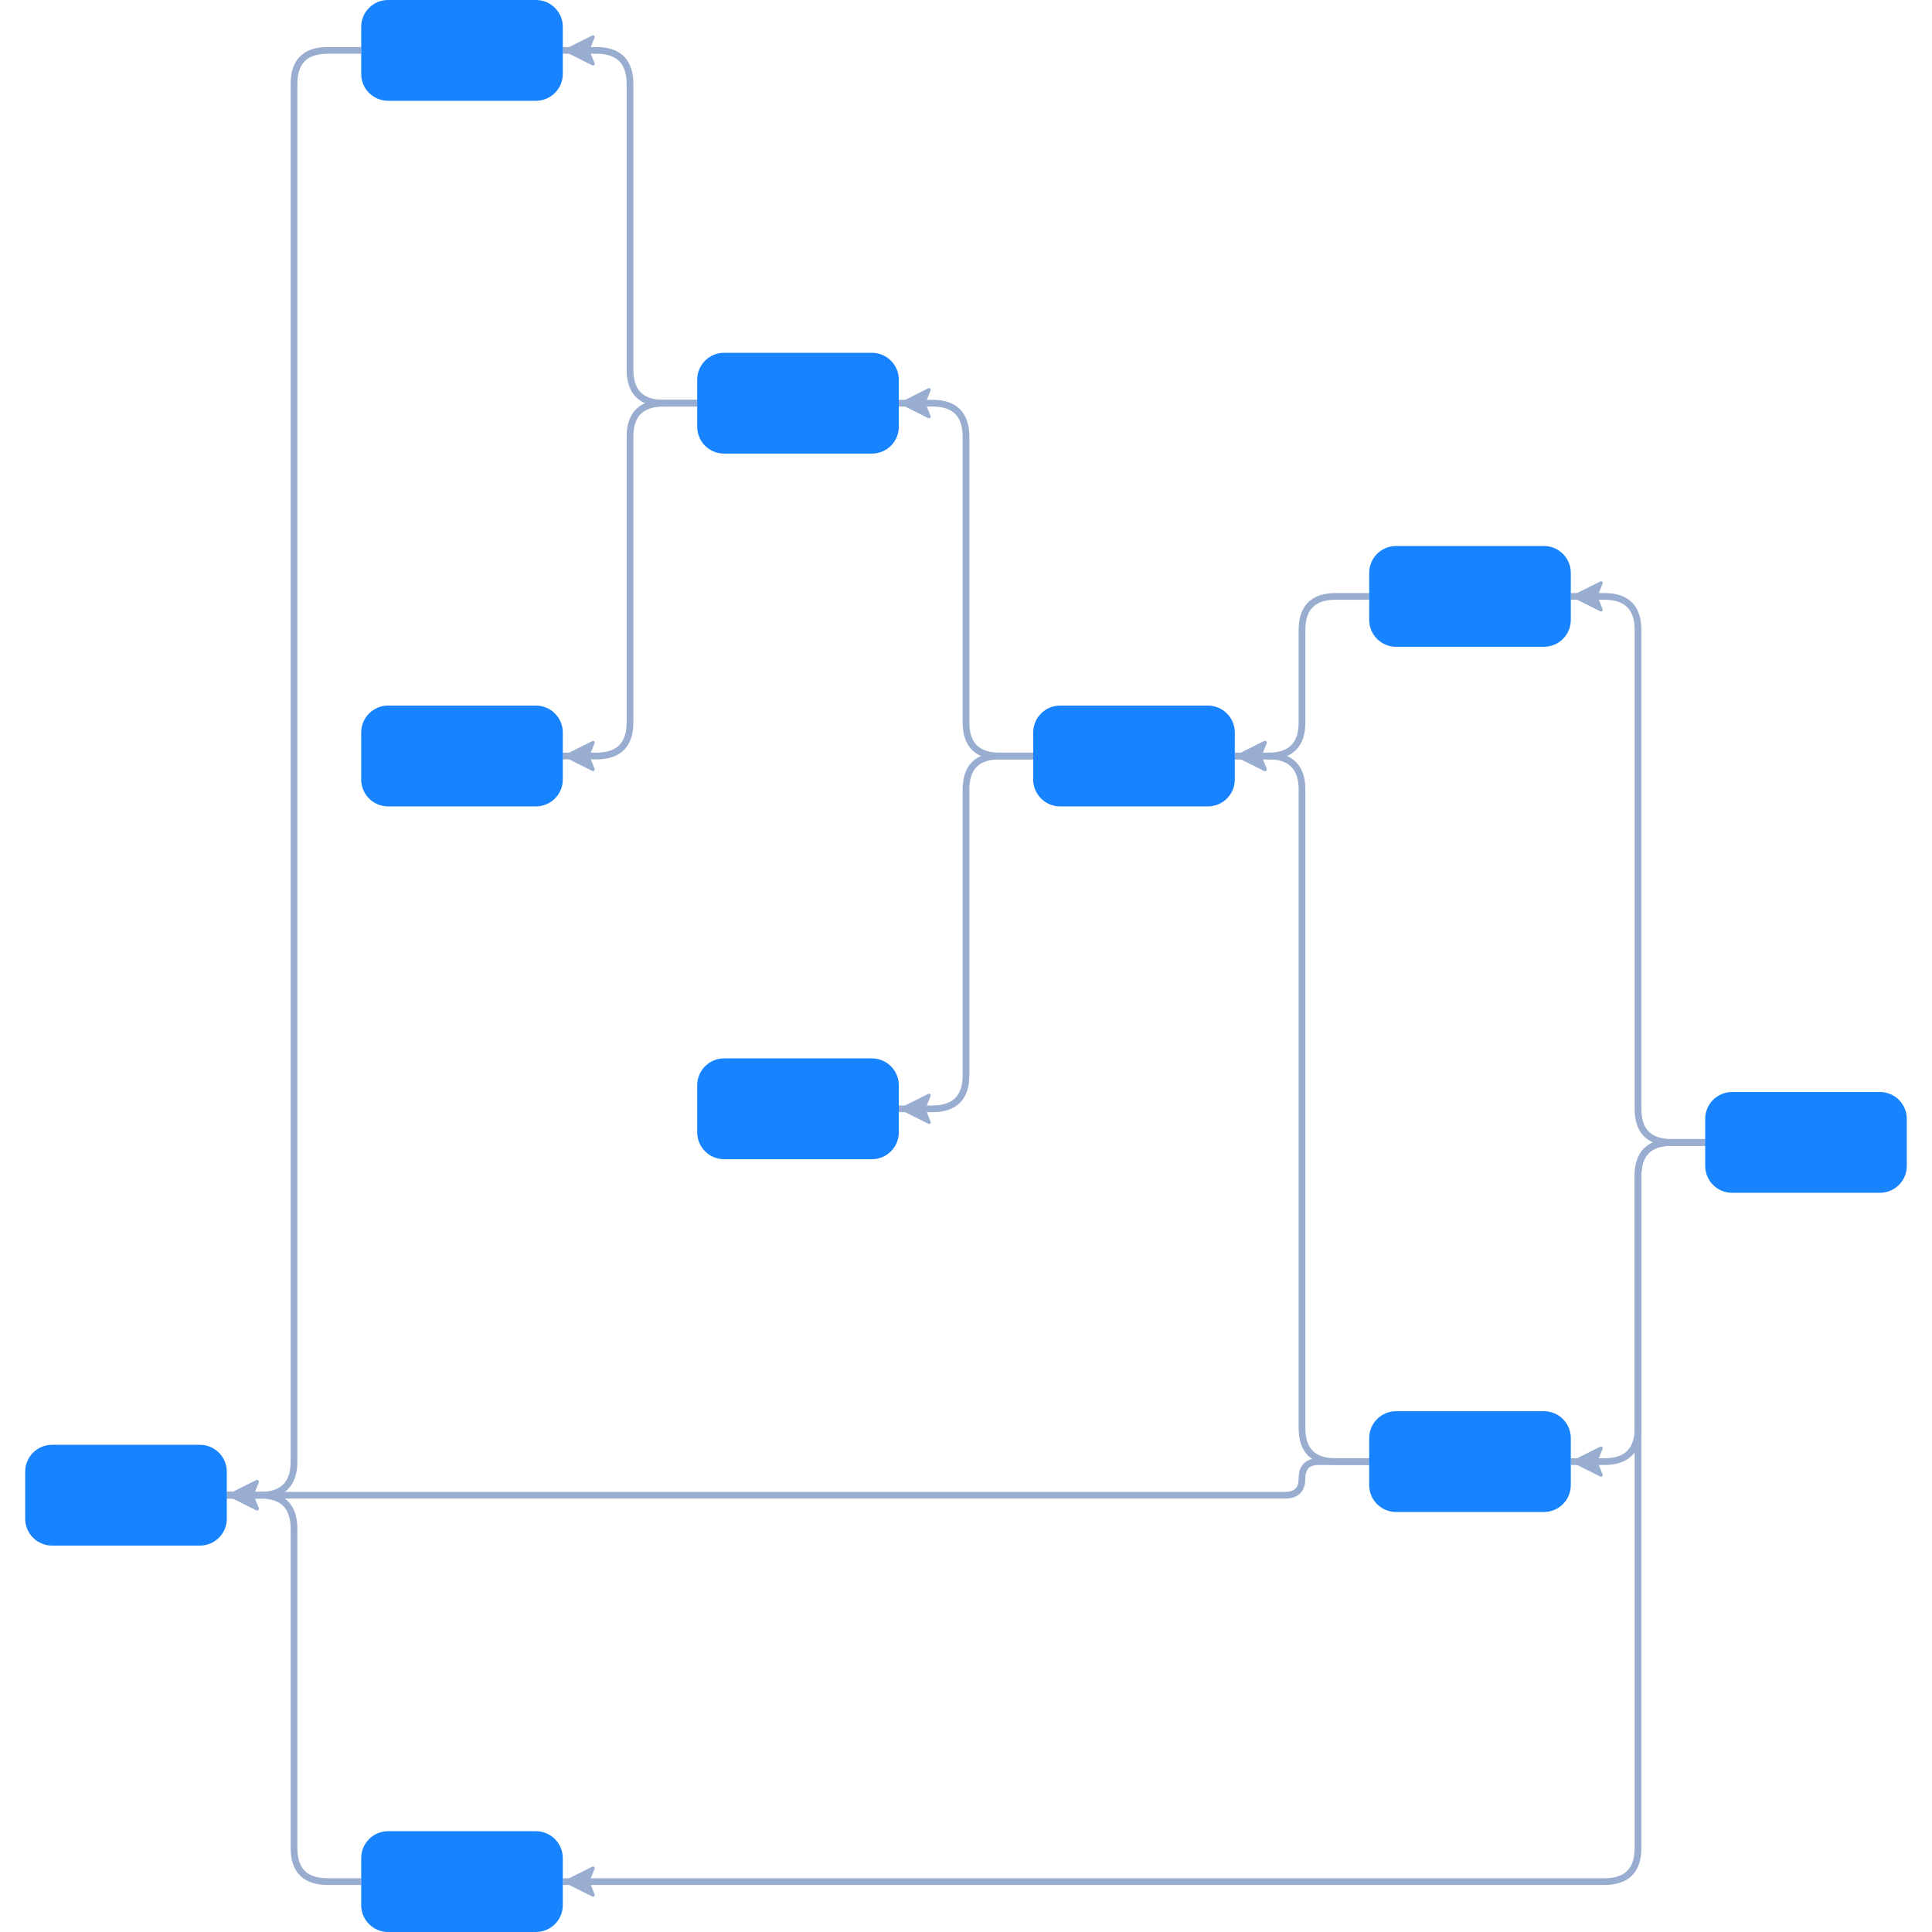
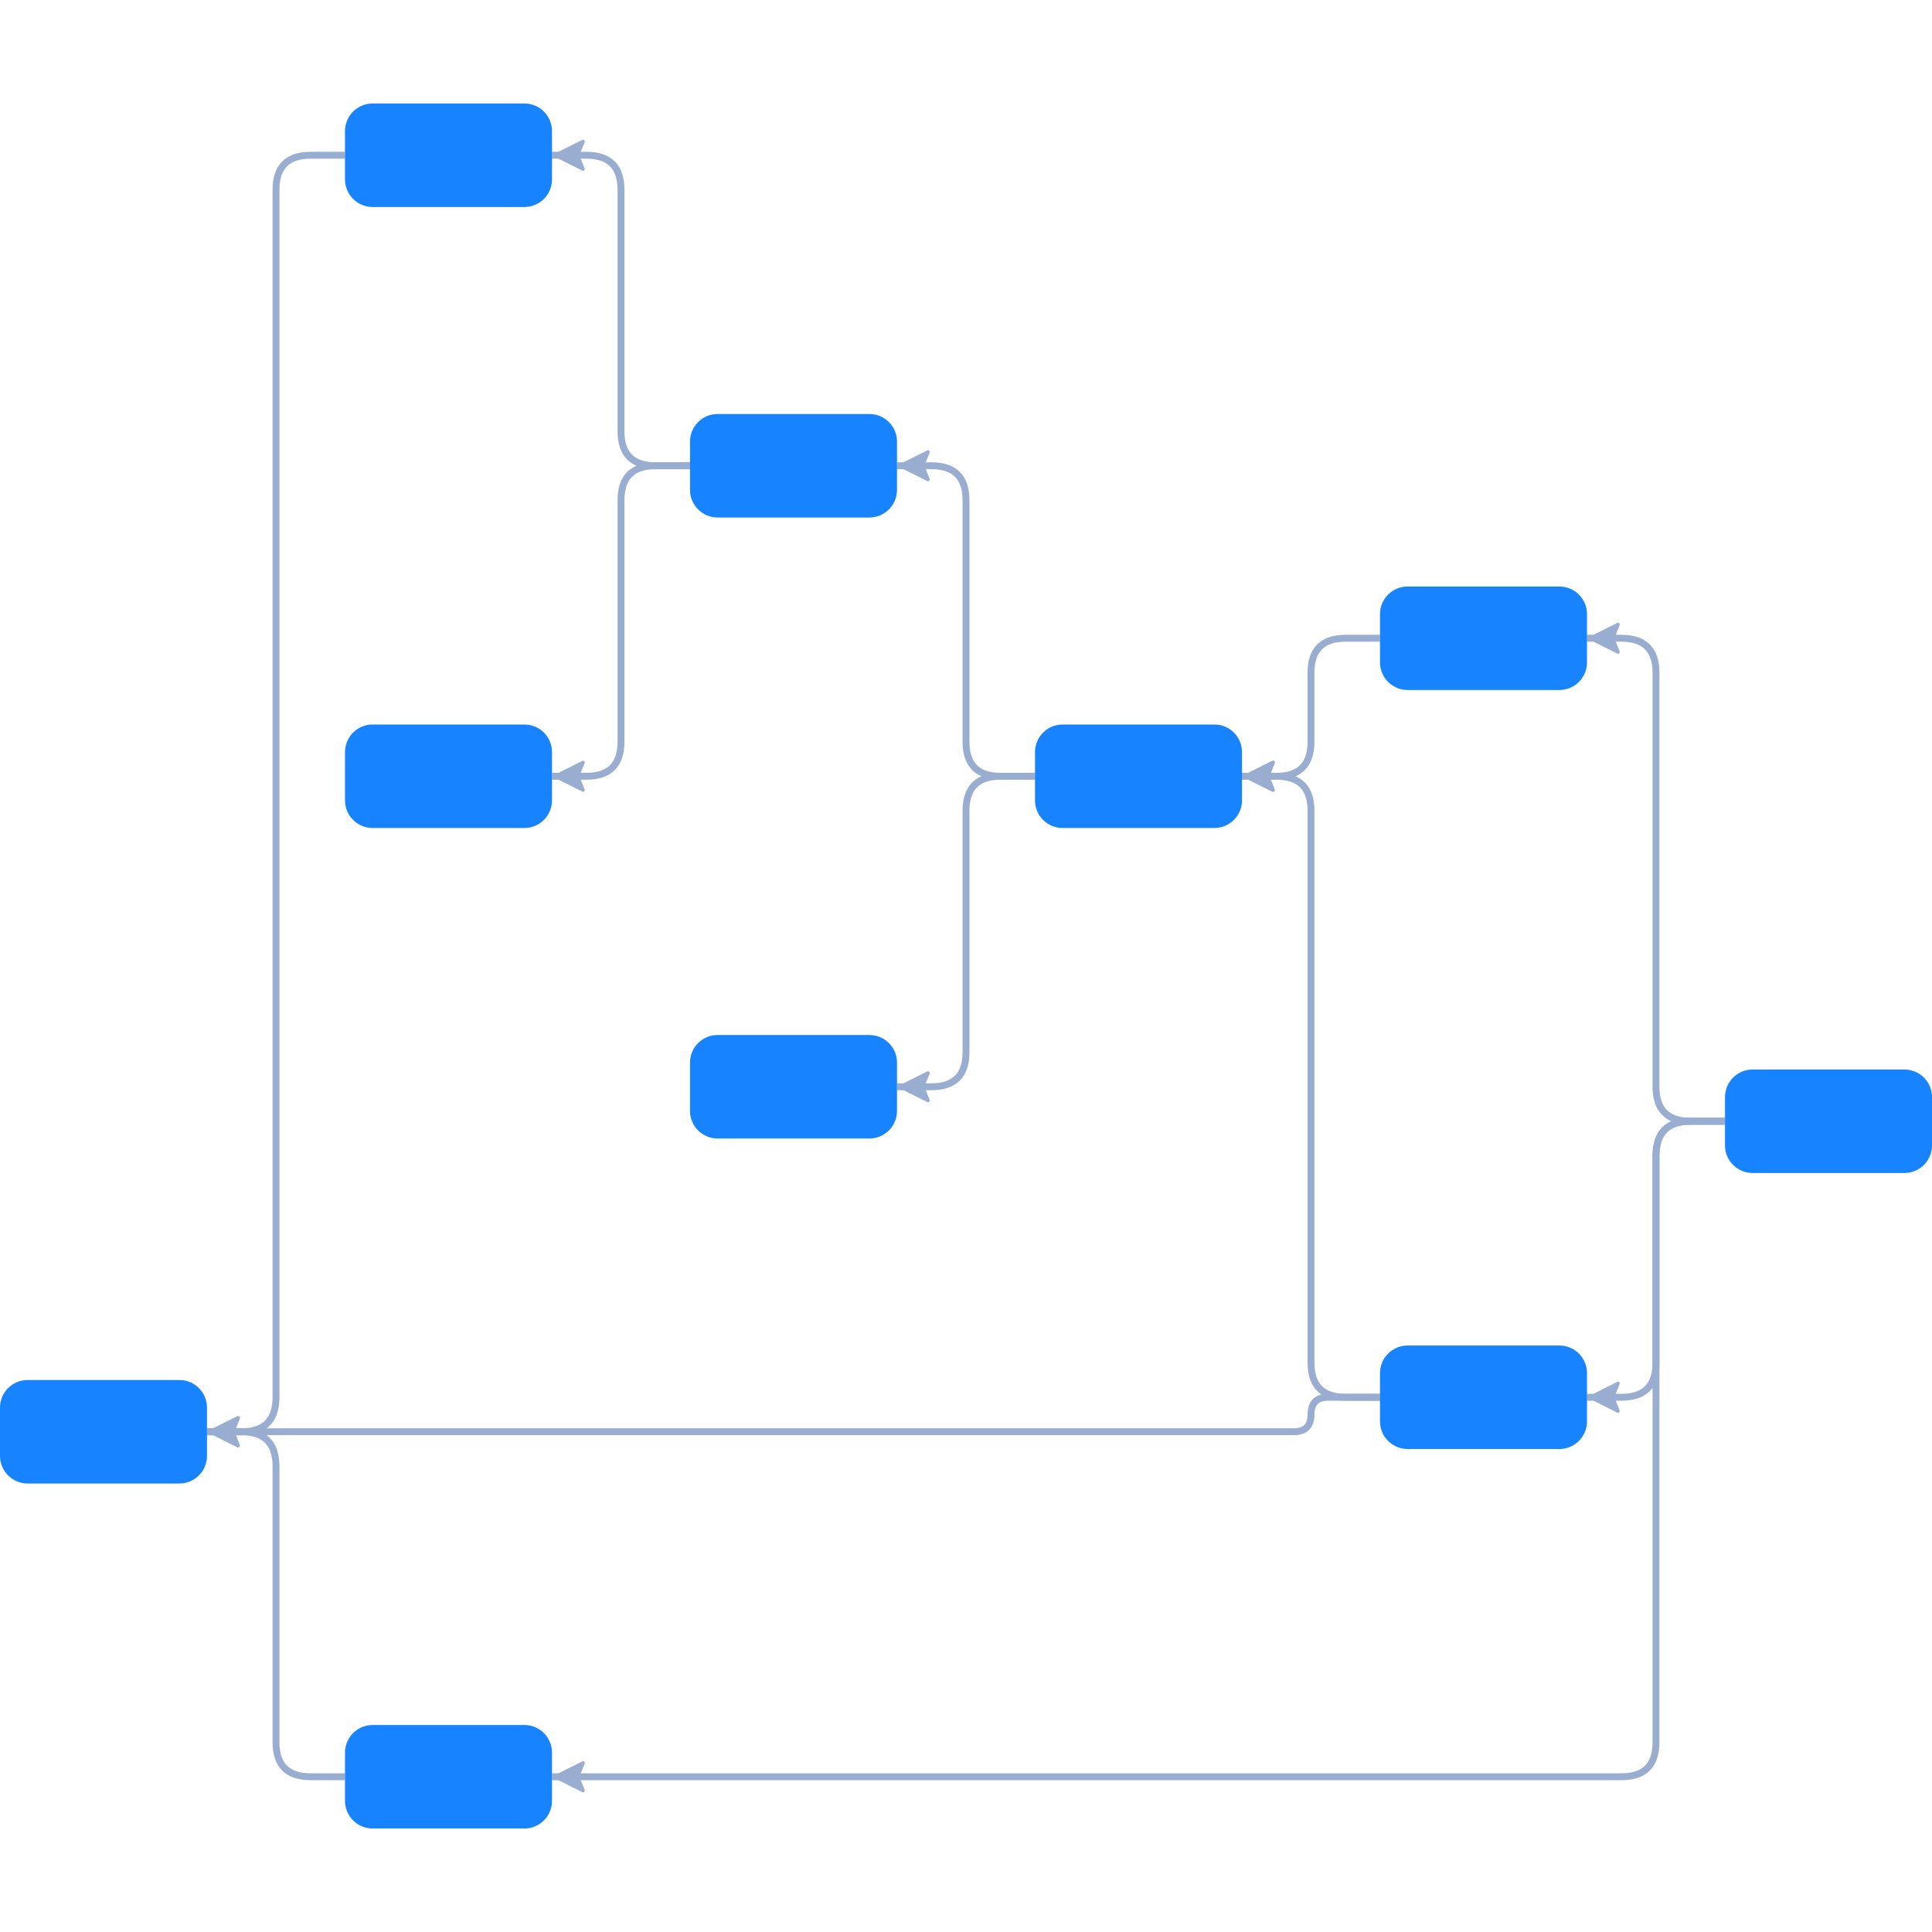
<svg xmlns="http://www.w3.org/2000/svg" width="500" height="500" style="background: transparent; position: absolute; outline: none;" color-interpolation-filters="sRGB" tabindex="1">
  <defs />
-   <g transform="matrix(0.869565,0,0,0.869565,-10.86956,-56.52173)">
+   <g transform="matrix(0.892857,0,0,0.892857,-17.85716,-17.85716)">
    <g fill="none">
      <g fill="none" class="elements">
        <g fill="none" marker-start="false" marker-end="true">
          <g fill="none" marker-start="false" marker-end="true" stroke="transparent" stroke-width="4" />
          <g>
-             <path fill="none" d="M 520,405 L 510,405 Q 500 405,500 395 L 500,395 L 500,252.5 Q 500 242.5,490 242.5 L 490,242.5 L 480,242.5" class="key" stroke-width="2" stroke="rgba(153,173,209,1)" />
+             <path fill="none" d="M 520,345 L 510,345 Q 500 345,500 335 L 500,335 L 500,215 Q 500 205,490 205 L 490,205 L 480,205" class="key" stroke-width="2" stroke="rgba(153,173,209,1)" />
            <path fill="none" d="M 0,-15 L 0,-20.005 Q 0 -25.01,-5.005 -25.01 L -5.005,-25.01 L -35.005,-25.01 Q -40.01 -25.01,-40.01 -20.005 L -40.01,-20.005 L -40.01,-20.005 Q -40.01 -15,-35.005 -15 L -35.005,-15 L -5,-15" class="key" stroke-width="4" stroke="transparent" />
-             <g transform="matrix(1,0,0,1,485,242.5)">
+             <g transform="matrix(1,0,0,1,485,205)">
              <path fill="rgba(153,173,209,1)" d="M -4,0 L 4,-4 L 2.4,0 L 4,4 Z" stroke="rgba(153,173,209,1)" width="8" height="8" stroke-dasharray="0,0" stroke-linejoin="round" stroke-width="1" />
            </g>
          </g>
        </g>
        <g fill="none" marker-start="false" marker-end="true">
          <g fill="none" marker-start="false" marker-end="true" stroke="transparent" stroke-width="4" />
          <g>
-             <path fill="none" d="M 520,405 L 510,405 Q 500 405,500 415 L 500,415 L 500,615 Q 500 625,490 625 L 490,625 L 450,625 L 400,625 L 350,625 L 300,625 L 250,625 L 200,625 L 180,625" class="key" stroke-width="2" stroke="rgba(153,173,209,1)" />
+             <path fill="none" d="M 520,345 L 510,345 Q 500 345,500 355 L 500,355 L 500,525 Q 500 535,490 535 L 490,535 L 450,535 L 400,535 L 350,535 L 300,535 L 250,535 L 200,535 L 180,535" class="key" stroke-width="2" stroke="rgba(153,173,209,1)" />
            <path fill="none" d="M 0,-15 L 0,-20.005 Q 0 -25.01,-5.005 -25.01 L -5.005,-25.01 L -35.005,-25.01 Q -40.01 -25.01,-40.01 -20.005 L -40.01,-20.005 L -40.01,-20.005 Q -40.01 -15,-35.005 -15 L -35.005,-15 L -5,-15" class="key" stroke-width="4" stroke="transparent" />
-             <g transform="matrix(1,0,0,1,185,625)">
+             <g transform="matrix(1,0,0,1,185,535)">
              <path fill="rgba(153,173,209,1)" d="M -4,0 L 4,-4 L 2.4,0 L 4,4 Z" stroke="rgba(153,173,209,1)" width="8" height="8" stroke-dasharray="0,0" stroke-linejoin="round" stroke-width="1" />
            </g>
          </g>
        </g>
        <g fill="none" marker-start="false" marker-end="true">
          <g fill="none" marker-start="false" marker-end="true" stroke="transparent" stroke-width="4" />
          <g>
-             <path fill="none" d="M 420,242.5 L 410,242.5 Q 400 242.5,400 252.5 L 400,252.5 L 400,280 Q 400 290,390 290 L 390,290 L 380,290" class="key" stroke-width="2" stroke="rgba(153,173,209,1)" />
+             <path fill="none" d="M 420,205 L 410,205 Q 400 205,400 215 L 400,215 L 400,235 Q 400 245,390 245 L 390,245 L 380,245" class="key" stroke-width="2" stroke="rgba(153,173,209,1)" />
            <path fill="none" d="M 0,-15 L 0,-20.005 Q 0 -25.01,-5.005 -25.01 L -5.005,-25.01 L -35.005,-25.01 Q -40.01 -25.01,-40.01 -20.005 L -40.01,-20.005 L -40.01,-20.005 Q -40.01 -15,-35.005 -15 L -35.005,-15 L -5,-15" class="key" stroke-width="4" stroke="transparent" />
-             <g transform="matrix(1,0,0,1,385,290)">
+             <g transform="matrix(1,0,0,1,385,245)">
              <path fill="rgba(153,173,209,1)" d="M -4,0 L 4,-4 L 2.4,0 L 4,4 Z" stroke="rgba(153,173,209,1)" width="8" height="8" stroke-dasharray="0,0" stroke-linejoin="round" stroke-width="1" />
            </g>
          </g>
        </g>
        <g fill="none" marker-start="false" marker-end="true">
          <g fill="none" marker-start="false" marker-end="true" stroke="transparent" stroke-width="4" />
          <g>
-             <path fill="none" d="M 520,405 L 510,405 Q 500 405,500 415 L 500,415 L 500,490 Q 500 500,490 500 L 490,500 L 480,500" class="key" stroke-width="2" stroke="rgba(153,173,209,1)" />
+             <path fill="none" d="M 520,345 L 510,345 Q 500 345,500 355 L 500,355 L 500,415 Q 500 425,490 425 L 490,425 L 480,425" class="key" stroke-width="2" stroke="rgba(153,173,209,1)" />
            <path fill="none" d="M 0,-15 L 0,-20.005 Q 0 -25.01,-5.005 -25.01 L -5.005,-25.01 L -35.005,-25.01 Q -40.01 -25.01,-40.01 -20.005 L -40.01,-20.005 L -40.01,-20.005 Q -40.01 -15,-35.005 -15 L -35.005,-15 L -5,-15" class="key" stroke-width="4" stroke="transparent" />
-             <g transform="matrix(1,0,0,1,485,500)">
+             <g transform="matrix(1,0,0,1,485,425)">
              <path fill="rgba(153,173,209,1)" d="M -4,0 L 4,-4 L 2.4,0 L 4,4 Z" stroke="rgba(153,173,209,1)" width="8" height="8" stroke-dasharray="0,0" stroke-linejoin="round" stroke-width="1" />
            </g>
          </g>
        </g>
        <g fill="none" marker-start="false" marker-end="true">
          <g fill="none" marker-start="false" marker-end="true" stroke="transparent" stroke-width="4" />
          <g>
-             <path fill="none" d="M 420,500 L 410,500 Q 400 500,400 490 L 400,490 L 400,442.5 L 400,300 Q 400 290,390 290 L 390,290 L 380,290" class="key" stroke-width="2" stroke="rgba(153,173,209,1)" />
+             <path fill="none" d="M 420,425 L 410,425 Q 400 425,400 415 L 400,415 L 400,375 L 400,255 Q 400 245,390 245 L 390,245 L 380,245" class="key" stroke-width="2" stroke="rgba(153,173,209,1)" />
            <path fill="none" d="M 0,-15 L 0,-20.005 Q 0 -25.01,-5.005 -25.01 L -5.005,-25.01 L -35.005,-25.01 Q -40.01 -25.01,-40.01 -20.005 L -40.01,-20.005 L -40.01,-20.005 Q -40.01 -15,-35.005 -15 L -35.005,-15 L -5,-15" class="key" stroke-width="4" stroke="transparent" />
-             <g transform="matrix(1,0,0,1,385,290)">
+             <g transform="matrix(1,0,0,1,385,245)">
              <path fill="rgba(153,173,209,1)" d="M -4,0 L 4,-4 L 2.4,0 L 4,4 Z" stroke="rgba(153,173,209,1)" width="8" height="8" stroke-dasharray="0,0" stroke-linejoin="round" stroke-width="1" />
            </g>
          </g>
        </g>
        <g fill="none" marker-start="false" marker-end="true">
          <g fill="none" marker-start="false" marker-end="true" stroke="transparent" stroke-width="4" />
          <g>
-             <path fill="none" d="M 320,290 L 310,290 Q 300 290,300 280 L 300,280 L 300,195 Q 300 185,290 185 L 290,185 L 280,185" class="key" stroke-width="2" stroke="rgba(153,173,209,1)" />
+             <path fill="none" d="M 320,245 L 310,245 Q 300 245,300 235 L 300,235 L 300,165 Q 300 155,290 155 L 290,155 L 280,155" class="key" stroke-width="2" stroke="rgba(153,173,209,1)" />
            <path fill="none" d="M 0,-15 L 0,-20.005 Q 0 -25.01,-5.005 -25.01 L -5.005,-25.01 L -35.005,-25.01 Q -40.01 -25.01,-40.01 -20.005 L -40.01,-20.005 L -40.01,-20.005 Q -40.01 -15,-35.005 -15 L -35.005,-15 L -5,-15" class="key" stroke-width="4" stroke="transparent" />
-             <g transform="matrix(1,0,0,1,285,185)">
+             <g transform="matrix(1,0,0,1,285,155)">
              <path fill="rgba(153,173,209,1)" d="M -4,0 L 4,-4 L 2.4,0 L 4,4 Z" stroke="rgba(153,173,209,1)" width="8" height="8" stroke-dasharray="0,0" stroke-linejoin="round" stroke-width="1" />
            </g>
          </g>
        </g>
        <g fill="none" marker-start="false" marker-end="true">
          <g fill="none" marker-start="false" marker-end="true" stroke="transparent" stroke-width="4" />
          <g>
-             <path fill="none" d="M 320,290 L 310,290 Q 300 290,300 300 L 300,300 L 300,385 Q 300 395,290 395 L 290,395 L 280,395" class="key" stroke-width="2" stroke="rgba(153,173,209,1)" />
+             <path fill="none" d="M 320,245 L 310,245 Q 300 245,300 255 L 300,255 L 300,325 Q 300 335,290 335 L 290,335 L 280,335" class="key" stroke-width="2" stroke="rgba(153,173,209,1)" />
            <path fill="none" d="M 0,-15 L 0,-20.005 Q 0 -25.01,-5.005 -25.01 L -5.005,-25.01 L -35.005,-25.01 Q -40.01 -25.01,-40.01 -20.005 L -40.01,-20.005 L -40.01,-20.005 Q -40.01 -15,-35.005 -15 L -35.005,-15 L -5,-15" class="key" stroke-width="4" stroke="transparent" />
-             <g transform="matrix(1,0,0,1,285,395)">
+             <g transform="matrix(1,0,0,1,285,335)">
              <path fill="rgba(153,173,209,1)" d="M -4,0 L 4,-4 L 2.4,0 L 4,4 Z" stroke="rgba(153,173,209,1)" width="8" height="8" stroke-dasharray="0,0" stroke-linejoin="round" stroke-width="1" />
            </g>
          </g>
        </g>
        <g fill="none" marker-start="false" marker-end="true">
          <g fill="none" marker-start="false" marker-end="true" stroke="transparent" stroke-width="4" />
          <g>
-             <path fill="none" d="M 220,185 L 210,185 Q 200 185,200 195 L 200,195 L 200,280 Q 200 290,190 290 L 190,290 L 180,290" class="key" stroke-width="2" stroke="rgba(153,173,209,1)" />
+             <path fill="none" d="M 220,155 L 210,155 Q 200 155,200 165 L 200,165 L 200,235 Q 200 245,190 245 L 190,245 L 180,245" class="key" stroke-width="2" stroke="rgba(153,173,209,1)" />
            <path fill="none" d="M 0,-15 L 0,-20.005 Q 0 -25.01,-5.005 -25.01 L -5.005,-25.01 L -35.005,-25.01 Q -40.01 -25.01,-40.01 -20.005 L -40.01,-20.005 L -40.01,-20.005 Q -40.01 -15,-35.005 -15 L -35.005,-15 L -5,-15" class="key" stroke-width="4" stroke="transparent" />
-             <g transform="matrix(1,0,0,1,185,290)">
+             <g transform="matrix(1,0,0,1,185,245)">
              <path fill="rgba(153,173,209,1)" d="M -4,0 L 4,-4 L 2.4,0 L 4,4 Z" stroke="rgba(153,173,209,1)" width="8" height="8" stroke-dasharray="0,0" stroke-linejoin="round" stroke-width="1" />
            </g>
          </g>
        </g>
        <g fill="none" marker-start="false" marker-end="true">
          <g fill="none" marker-start="false" marker-end="true" stroke="transparent" stroke-width="4" />
          <g>
-             <path fill="none" d="M 220,185 L 210,185 Q 200 185,200 175 L 200,175 L 200,90 Q 200 80,190 80 L 190,80 L 180,80" class="key" stroke-width="2" stroke="rgba(153,173,209,1)" />
+             <path fill="none" d="M 220,155 L 210,155 Q 200 155,200 145 L 200,145 L 200,75 Q 200 65,190 65 L 190,65 L 180,65" class="key" stroke-width="2" stroke="rgba(153,173,209,1)" />
            <path fill="none" d="M 0,-15 L 0,-20.005 Q 0 -25.01,-5.005 -25.01 L -5.005,-25.01 L -35.005,-25.01 Q -40.01 -25.01,-40.01 -20.005 L -40.01,-20.005 L -40.01,-20.005 Q -40.01 -15,-35.005 -15 L -35.005,-15 L -5,-15" class="key" stroke-width="4" stroke="transparent" />
-             <g transform="matrix(1,0,0,1,185,80)">
+             <g transform="matrix(1,0,0,1,185,65)">
              <path fill="rgba(153,173,209,1)" d="M -4,0 L 4,-4 L 2.4,0 L 4,4 Z" stroke="rgba(153,173,209,1)" width="8" height="8" stroke-dasharray="0,0" stroke-linejoin="round" stroke-width="1" />
            </g>
          </g>
        </g>
        <g fill="none" marker-start="false" marker-end="true">
          <g fill="none" marker-start="false" marker-end="true" stroke="transparent" stroke-width="4" />
          <g>
-             <path fill="none" d="M 120,80 L 110,80 Q 100 80,100 90 L 100,90 L 100,500 Q 100 510,90 510 L 90,510 L 80,510" class="key" stroke-width="2" stroke="rgba(153,173,209,1)" />
+             <path fill="none" d="M 120,65 L 110,65 Q 100 65,100 75 L 100,75 L 100,425 Q 100 435,90 435 L 90,435 L 80,435" class="key" stroke-width="2" stroke="rgba(153,173,209,1)" />
            <path fill="none" d="M 0,-15 L 0,-20.005 Q 0 -25.01,-5.005 -25.01 L -5.005,-25.01 L -35.005,-25.01 Q -40.01 -25.01,-40.01 -20.005 L -40.01,-20.005 L -40.01,-20.005 Q -40.01 -15,-35.005 -15 L -35.005,-15 L -5,-15" class="key" stroke-width="4" stroke="transparent" />
-             <g transform="matrix(1,0,0,1,85,510)">
+             <g transform="matrix(1,0,0,1,85,435)">
              <path fill="rgba(153,173,209,1)" d="M -4,0 L 4,-4 L 2.4,0 L 4,4 Z" stroke="rgba(153,173,209,1)" width="8" height="8" stroke-dasharray="0,0" stroke-linejoin="round" stroke-width="1" />
            </g>
          </g>
        </g>
        <g fill="none" marker-start="false" marker-end="true">
          <g fill="none" marker-start="false" marker-end="true" stroke="transparent" stroke-width="4" />
          <g>
-             <path fill="none" d="M 120,625 L 110,625 Q 100 625,100 615 L 100,615 L 100,520 Q 100 510,90 510 L 90,510 L 80,510" class="key" stroke-width="2" stroke="rgba(153,173,209,1)" />
+             <path fill="none" d="M 120,535 L 110,535 Q 100 535,100 525 L 100,525 L 100,445 Q 100 435,90 435 L 90,435 L 80,435" class="key" stroke-width="2" stroke="rgba(153,173,209,1)" />
            <path fill="none" d="M 0,-15 L 0,-20.005 Q 0 -25.01,-5.005 -25.01 L -5.005,-25.01 L -35.005,-25.01 Q -40.01 -25.01,-40.01 -20.005 L -40.01,-20.005 L -40.01,-20.005 Q -40.01 -15,-35.005 -15 L -35.005,-15 L -5,-15" class="key" stroke-width="4" stroke="transparent" />
-             <g transform="matrix(1,0,0,1,85,510)">
+             <g transform="matrix(1,0,0,1,85,435)">
              <path fill="rgba(153,173,209,1)" d="M -4,0 L 4,-4 L 2.4,0 L 4,4 Z" stroke="rgba(153,173,209,1)" width="8" height="8" stroke-dasharray="0,0" stroke-linejoin="round" stroke-width="1" />
            </g>
          </g>
        </g>
        <g fill="none" marker-start="false" marker-end="true">
          <g fill="none" marker-start="false" marker-end="true" stroke="transparent" stroke-width="4" />
          <g>
-             <path fill="none" d="M 420,500 L 405,500 Q 400 500,400 505 L 400,505 L 400,505 Q 400 510,395 510 L 395,510 L 350,510 L 300,510 L 250,510 L 200,510 L 150,510 L 100,510 L 80,510" class="key" stroke-width="2" stroke="rgba(153,173,209,1)" />
+             <path fill="none" d="M 420,425 L 405,425 Q 400 425,400 430 L 400,430 L 400,430 Q 400 435,395 435 L 395,435 L 350,435 L 300,435 L 250,435 L 200,435 L 150,435 L 100,435 L 80,435" class="key" stroke-width="2" stroke="rgba(153,173,209,1)" />
            <path fill="none" d="M 0,-15 L 0,-20.005 Q 0 -25.01,-5.005 -25.01 L -5.005,-25.01 L -35.005,-25.01 Q -40.01 -25.01,-40.01 -20.005 L -40.01,-20.005 L -40.01,-20.005 Q -40.01 -15,-35.005 -15 L -35.005,-15 L -5,-15" class="key" stroke-width="4" stroke="transparent" />
-             <g transform="matrix(1,0,0,1,85,510)">
+             <g transform="matrix(1,0,0,1,85,435)">
              <path fill="rgba(153,173,209,1)" d="M -4,0 L 4,-4 L 2.4,0 L 4,4 Z" stroke="rgba(153,173,209,1)" width="8" height="8" stroke-dasharray="0,0" stroke-linejoin="round" stroke-width="1" />
            </g>
          </g>
        </g>
-         <g fill="none" x="550" y="405" transform="matrix(1,0,0,1,550,405)">
+         <g fill="none" x="550" y="345" transform="matrix(1,0,0,1,550,345)">
          <g>
            <path fill="rgba(23,131,255,1)" d="M -22,-15 l 44,0 a 8,8,0,0,1,8,8 l 0,14 a 8,8,0,0,1,-8,8 l -44,0 a 8,8,0,0,1,-8,-8 l 0,-14 a 8,8,0,0,1,8,-8 z" class="key" stroke-width="0" stroke="rgba(0,0,0,1)" width="60" height="30" x="-30" y="-15" />
          </g>
        </g>
-         <g fill="none" x="450" y="242.5" transform="matrix(1,0,0,1,450,242.5)">
+         <g fill="none" x="450" y="205" transform="matrix(1,0,0,1,450,205)">
          <g>
            <path fill="rgba(23,131,255,1)" d="M -22,-15 l 44,0 a 8,8,0,0,1,8,8 l 0,14 a 8,8,0,0,1,-8,8 l -44,0 a 8,8,0,0,1,-8,-8 l 0,-14 a 8,8,0,0,1,8,-8 z" class="key" stroke-width="0" stroke="rgba(0,0,0,1)" width="60" height="30" x="-30" y="-15" />
          </g>
        </g>
-         <g fill="none" x="150" y="625" transform="matrix(1,0,0,1,150,625)">
+         <g fill="none" x="150" y="535" transform="matrix(1,0,0,1,150,535)">
          <g>
            <path fill="rgba(23,131,255,1)" d="M -22,-15 l 44,0 a 8,8,0,0,1,8,8 l 0,14 a 8,8,0,0,1,-8,8 l -44,0 a 8,8,0,0,1,-8,-8 l 0,-14 a 8,8,0,0,1,8,-8 z" class="key" stroke-width="0" stroke="rgba(0,0,0,1)" width="60" height="30" x="-30" y="-15" />
          </g>
        </g>
-         <g fill="none" x="450" y="500" transform="matrix(1,0,0,1,450,500)">
+         <g fill="none" x="450" y="425" transform="matrix(1,0,0,1,450,425)">
          <g>
            <path fill="rgba(23,131,255,1)" d="M -22,-15 l 44,0 a 8,8,0,0,1,8,8 l 0,14 a 8,8,0,0,1,-8,8 l -44,0 a 8,8,0,0,1,-8,-8 l 0,-14 a 8,8,0,0,1,8,-8 z" class="key" stroke-width="0" stroke="rgba(0,0,0,1)" width="60" height="30" x="-30" y="-15" />
          </g>
        </g>
-         <g fill="none" x="350" y="290" transform="matrix(1,0,0,1,350,290)">
+         <g fill="none" x="350" y="245" transform="matrix(1,0,0,1,350,245)">
          <g>
            <path fill="rgba(23,131,255,1)" d="M -22,-15 l 44,0 a 8,8,0,0,1,8,8 l 0,14 a 8,8,0,0,1,-8,8 l -44,0 a 8,8,0,0,1,-8,-8 l 0,-14 a 8,8,0,0,1,8,-8 z" class="key" stroke-width="0" stroke="rgba(0,0,0,1)" width="60" height="30" x="-30" y="-15" />
          </g>
        </g>
-         <g fill="none" x="250" y="185" transform="matrix(1,0,0,1,250,185)">
+         <g fill="none" x="250" y="155" transform="matrix(1,0,0,1,250,155)">
          <g>
            <path fill="rgba(23,131,255,1)" d="M -22,-15 l 44,0 a 8,8,0,0,1,8,8 l 0,14 a 8,8,0,0,1,-8,8 l -44,0 a 8,8,0,0,1,-8,-8 l 0,-14 a 8,8,0,0,1,8,-8 z" class="key" stroke-width="0" stroke="rgba(0,0,0,1)" width="60" height="30" x="-30" y="-15" />
          </g>
        </g>
-         <g fill="none" x="250" y="395" transform="matrix(1,0,0,1,250,395)">
+         <g fill="none" x="250" y="335" transform="matrix(1,0,0,1,250,335)">
          <g>
            <path fill="rgba(23,131,255,1)" d="M -22,-15 l 44,0 a 8,8,0,0,1,8,8 l 0,14 a 8,8,0,0,1,-8,8 l -44,0 a 8,8,0,0,1,-8,-8 l 0,-14 a 8,8,0,0,1,8,-8 z" class="key" stroke-width="0" stroke="rgba(0,0,0,1)" width="60" height="30" x="-30" y="-15" />
          </g>
        </g>
-         <g fill="none" x="150" y="290" transform="matrix(1,0,0,1,150,290)">
+         <g fill="none" x="150" y="245" transform="matrix(1,0,0,1,150,245)">
          <g>
            <path fill="rgba(23,131,255,1)" d="M -22,-15 l 44,0 a 8,8,0,0,1,8,8 l 0,14 a 8,8,0,0,1,-8,8 l -44,0 a 8,8,0,0,1,-8,-8 l 0,-14 a 8,8,0,0,1,8,-8 z" class="key" stroke-width="0" stroke="rgba(0,0,0,1)" width="60" height="30" x="-30" y="-15" />
          </g>
        </g>
-         <g fill="none" x="150" y="80" transform="matrix(1,0,0,1,150,80)">
+         <g fill="none" x="150" y="65" transform="matrix(1,0,0,1,150,65)">
          <g>
            <path fill="rgba(23,131,255,1)" d="M -22,-15 l 44,0 a 8,8,0,0,1,8,8 l 0,14 a 8,8,0,0,1,-8,8 l -44,0 a 8,8,0,0,1,-8,-8 l 0,-14 a 8,8,0,0,1,8,-8 z" class="key" stroke-width="0" stroke="rgba(0,0,0,1)" width="60" height="30" x="-30" y="-15" />
          </g>
        </g>
-         <g fill="none" x="50" y="510" transform="matrix(1,0,0,1,50,510)">
+         <g fill="none" x="50" y="435" transform="matrix(1,0,0,1,50,435)">
          <g>
            <path fill="rgba(23,131,255,1)" d="M -22,-15 l 44,0 a 8,8,0,0,1,8,8 l 0,14 a 8,8,0,0,1,-8,8 l -44,0 a 8,8,0,0,1,-8,-8 l 0,-14 a 8,8,0,0,1,8,-8 z" class="key" stroke-width="0" stroke="rgba(0,0,0,1)" width="60" height="30" x="-30" y="-15" />
          </g>
        </g>
      </g>
    </g>
  </g>
</svg>
